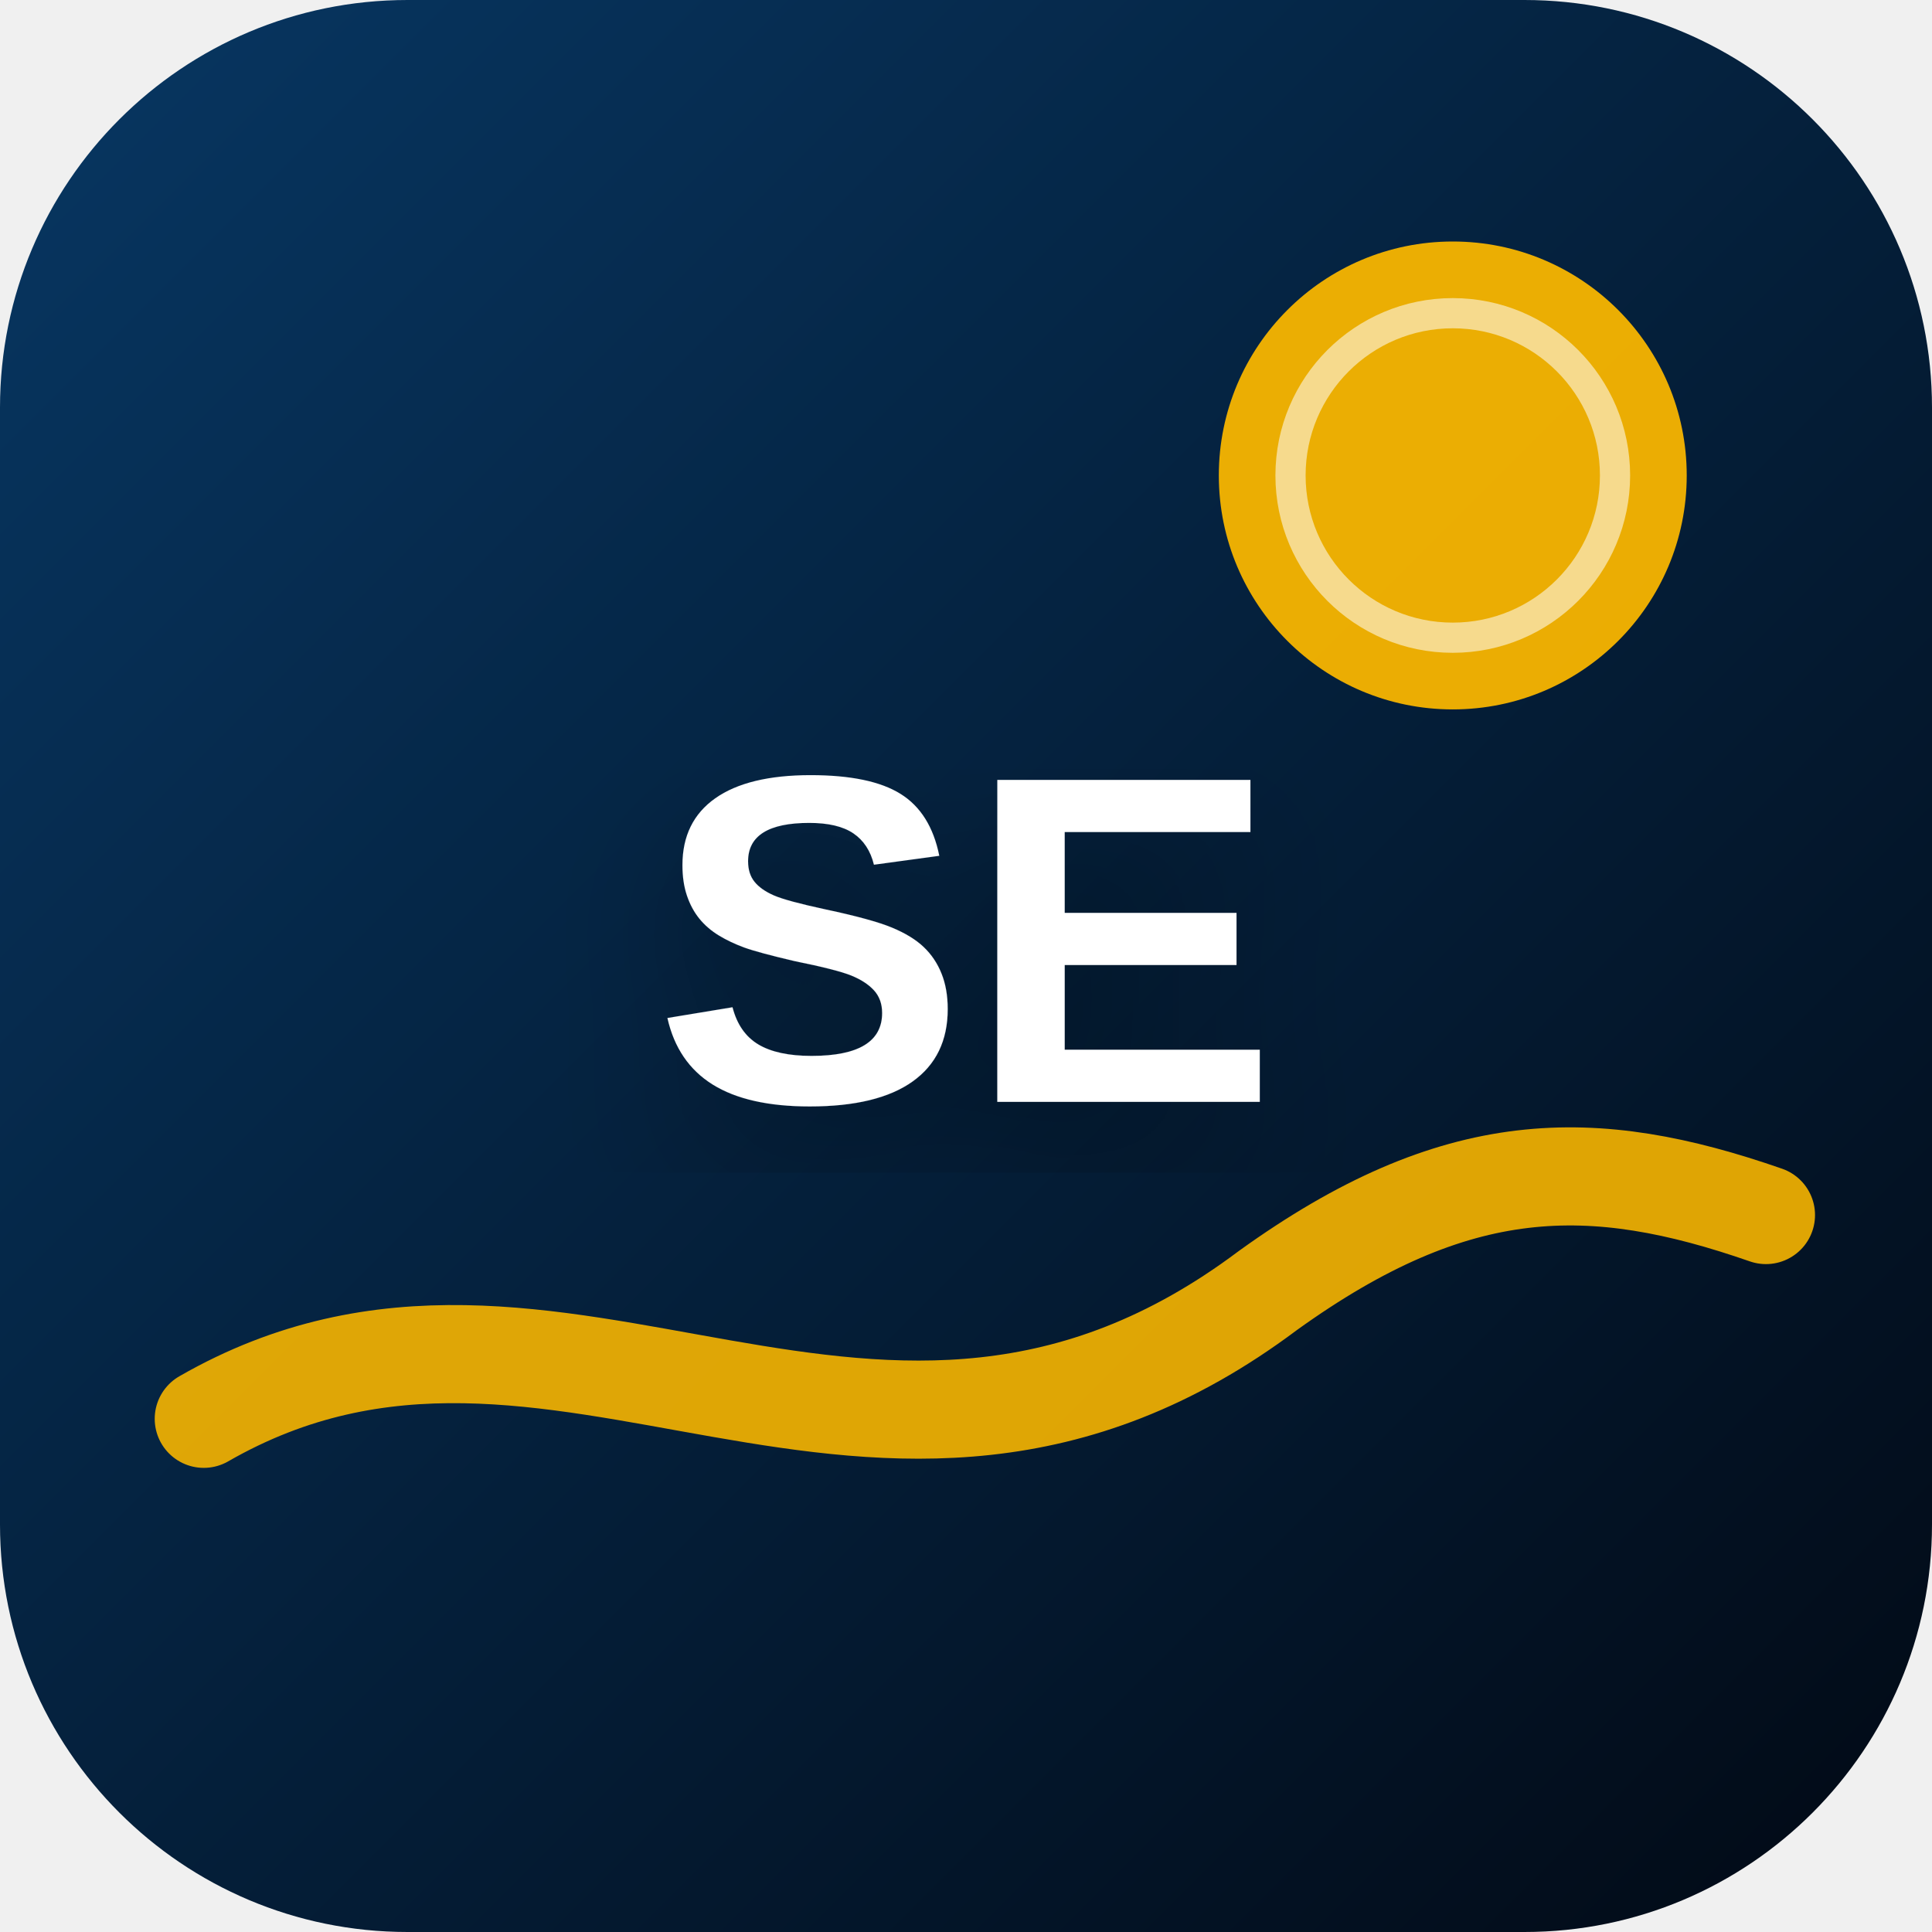
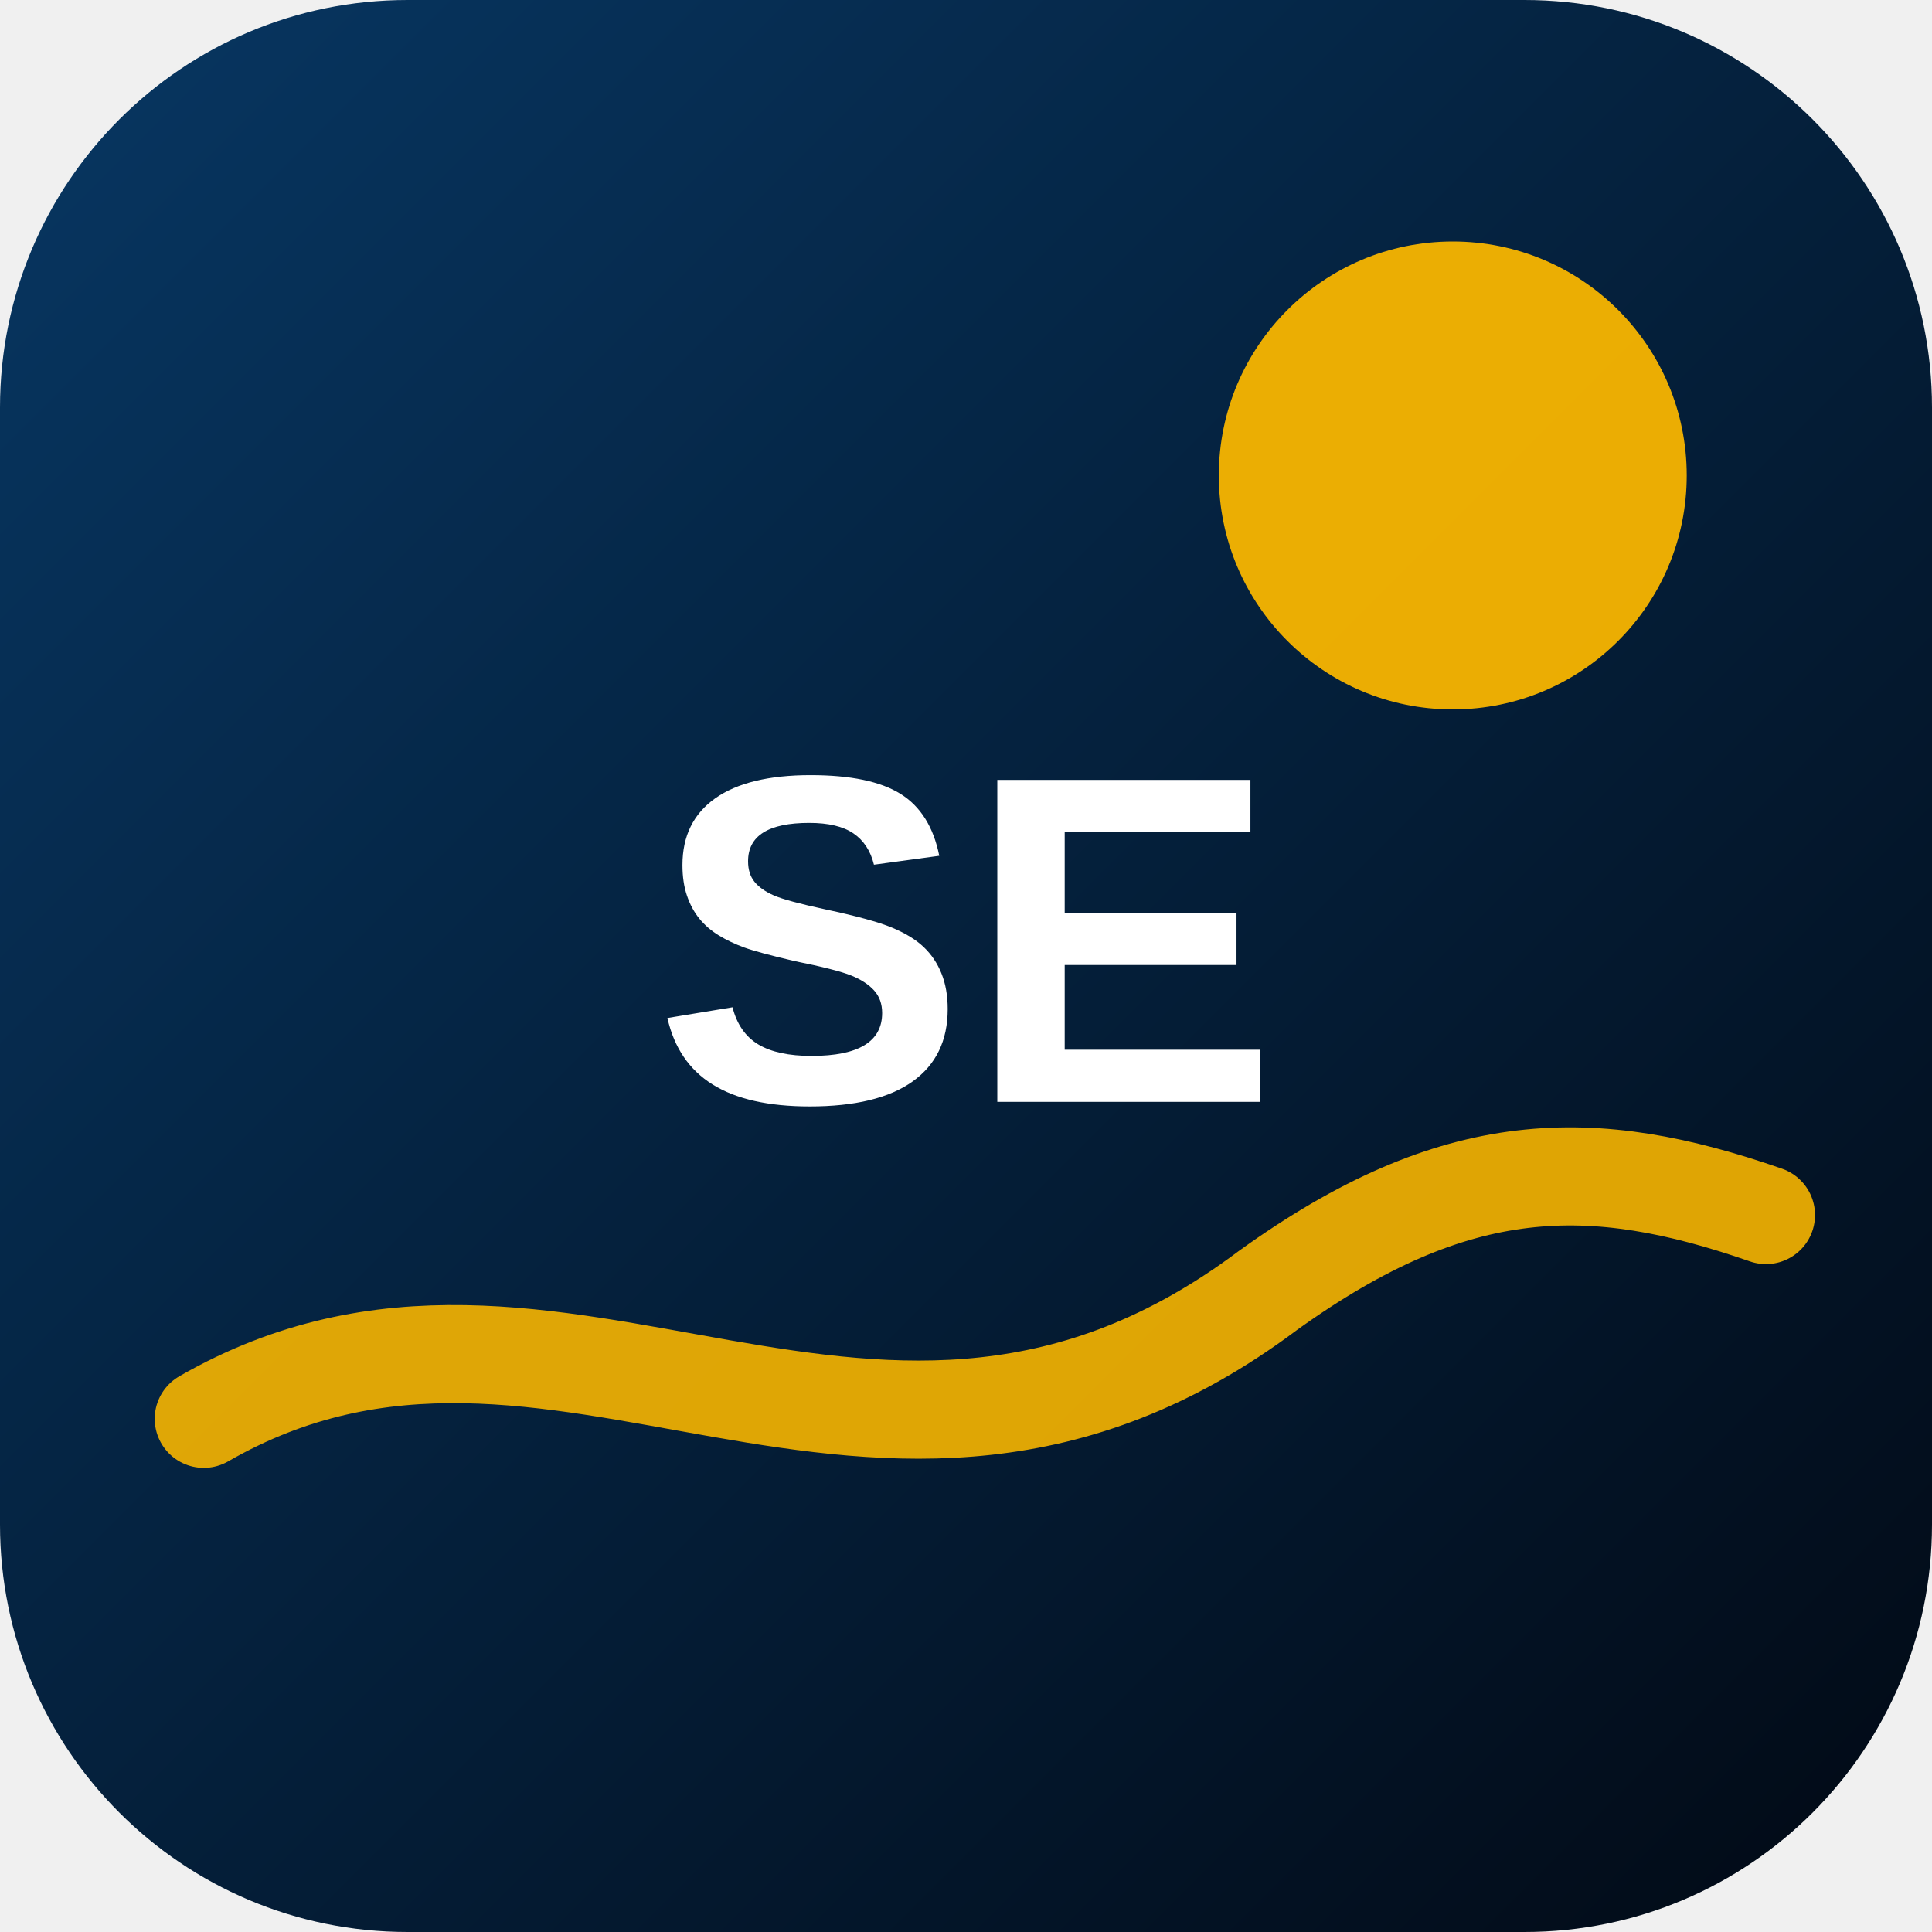
- <svg xmlns="http://www.w3.org/2000/svg" width="512" height="512" viewBox="0 0 512 512" role="img" aria-label="SJ Express badge">
+ <svg xmlns="http://www.w3.org/2000/svg" width="512" height="512" viewBox="0 0 512 512">
  <defs>
    <linearGradient id="bg" x1="0" y1="0" x2="1" y2="1">
      <stop offset="0%" stop-color="#073763" />
      <stop offset="100%" stop-color="#020914" />
    </linearGradient>
-     <filter id="shadow" x="-20%" y="-20%" width="140%" height="140%">
-       <feDropShadow dx="0" dy="16" stdDeviation="18" flood-opacity=".35" />
-     </filter>
  </defs>
  <rect width="512" height="512" rx="108" fill="url(#bg)" />
  <circle cx="385" cy="126" r="62" fill="#F7B500" opacity=".95" />
-   <circle cx="385" cy="126" r="43" fill="none" stroke="#fff" stroke-width="8" opacity=".55" />
-   <path d="M54 376 C148 322, 232 420, 336 342 C386 306, 422 306, 468 322" fill="none" stroke="#F7B500" stroke-width="26" stroke-linecap="round" opacity=".9" />
-   <text x="256" y="292" text-anchor="middle" font-family="Arial Black, Arial, sans-serif" font-size="124" font-weight="900" fill="#fff" filter="url(#shadow)">SE</text>
+   <path d="M54 376 C148 322,232 420,336 342 C386 306,422 306,468 322" fill="none" stroke="#F7B500" stroke-width="26" stroke-linecap="round" opacity=".9" />
+   <text x="256" y="292" text-anchor="middle" font-family="Arial Black,Arial,sans-serif" font-size="124" font-weight="900" fill="#fff">SE</text>
</svg>
